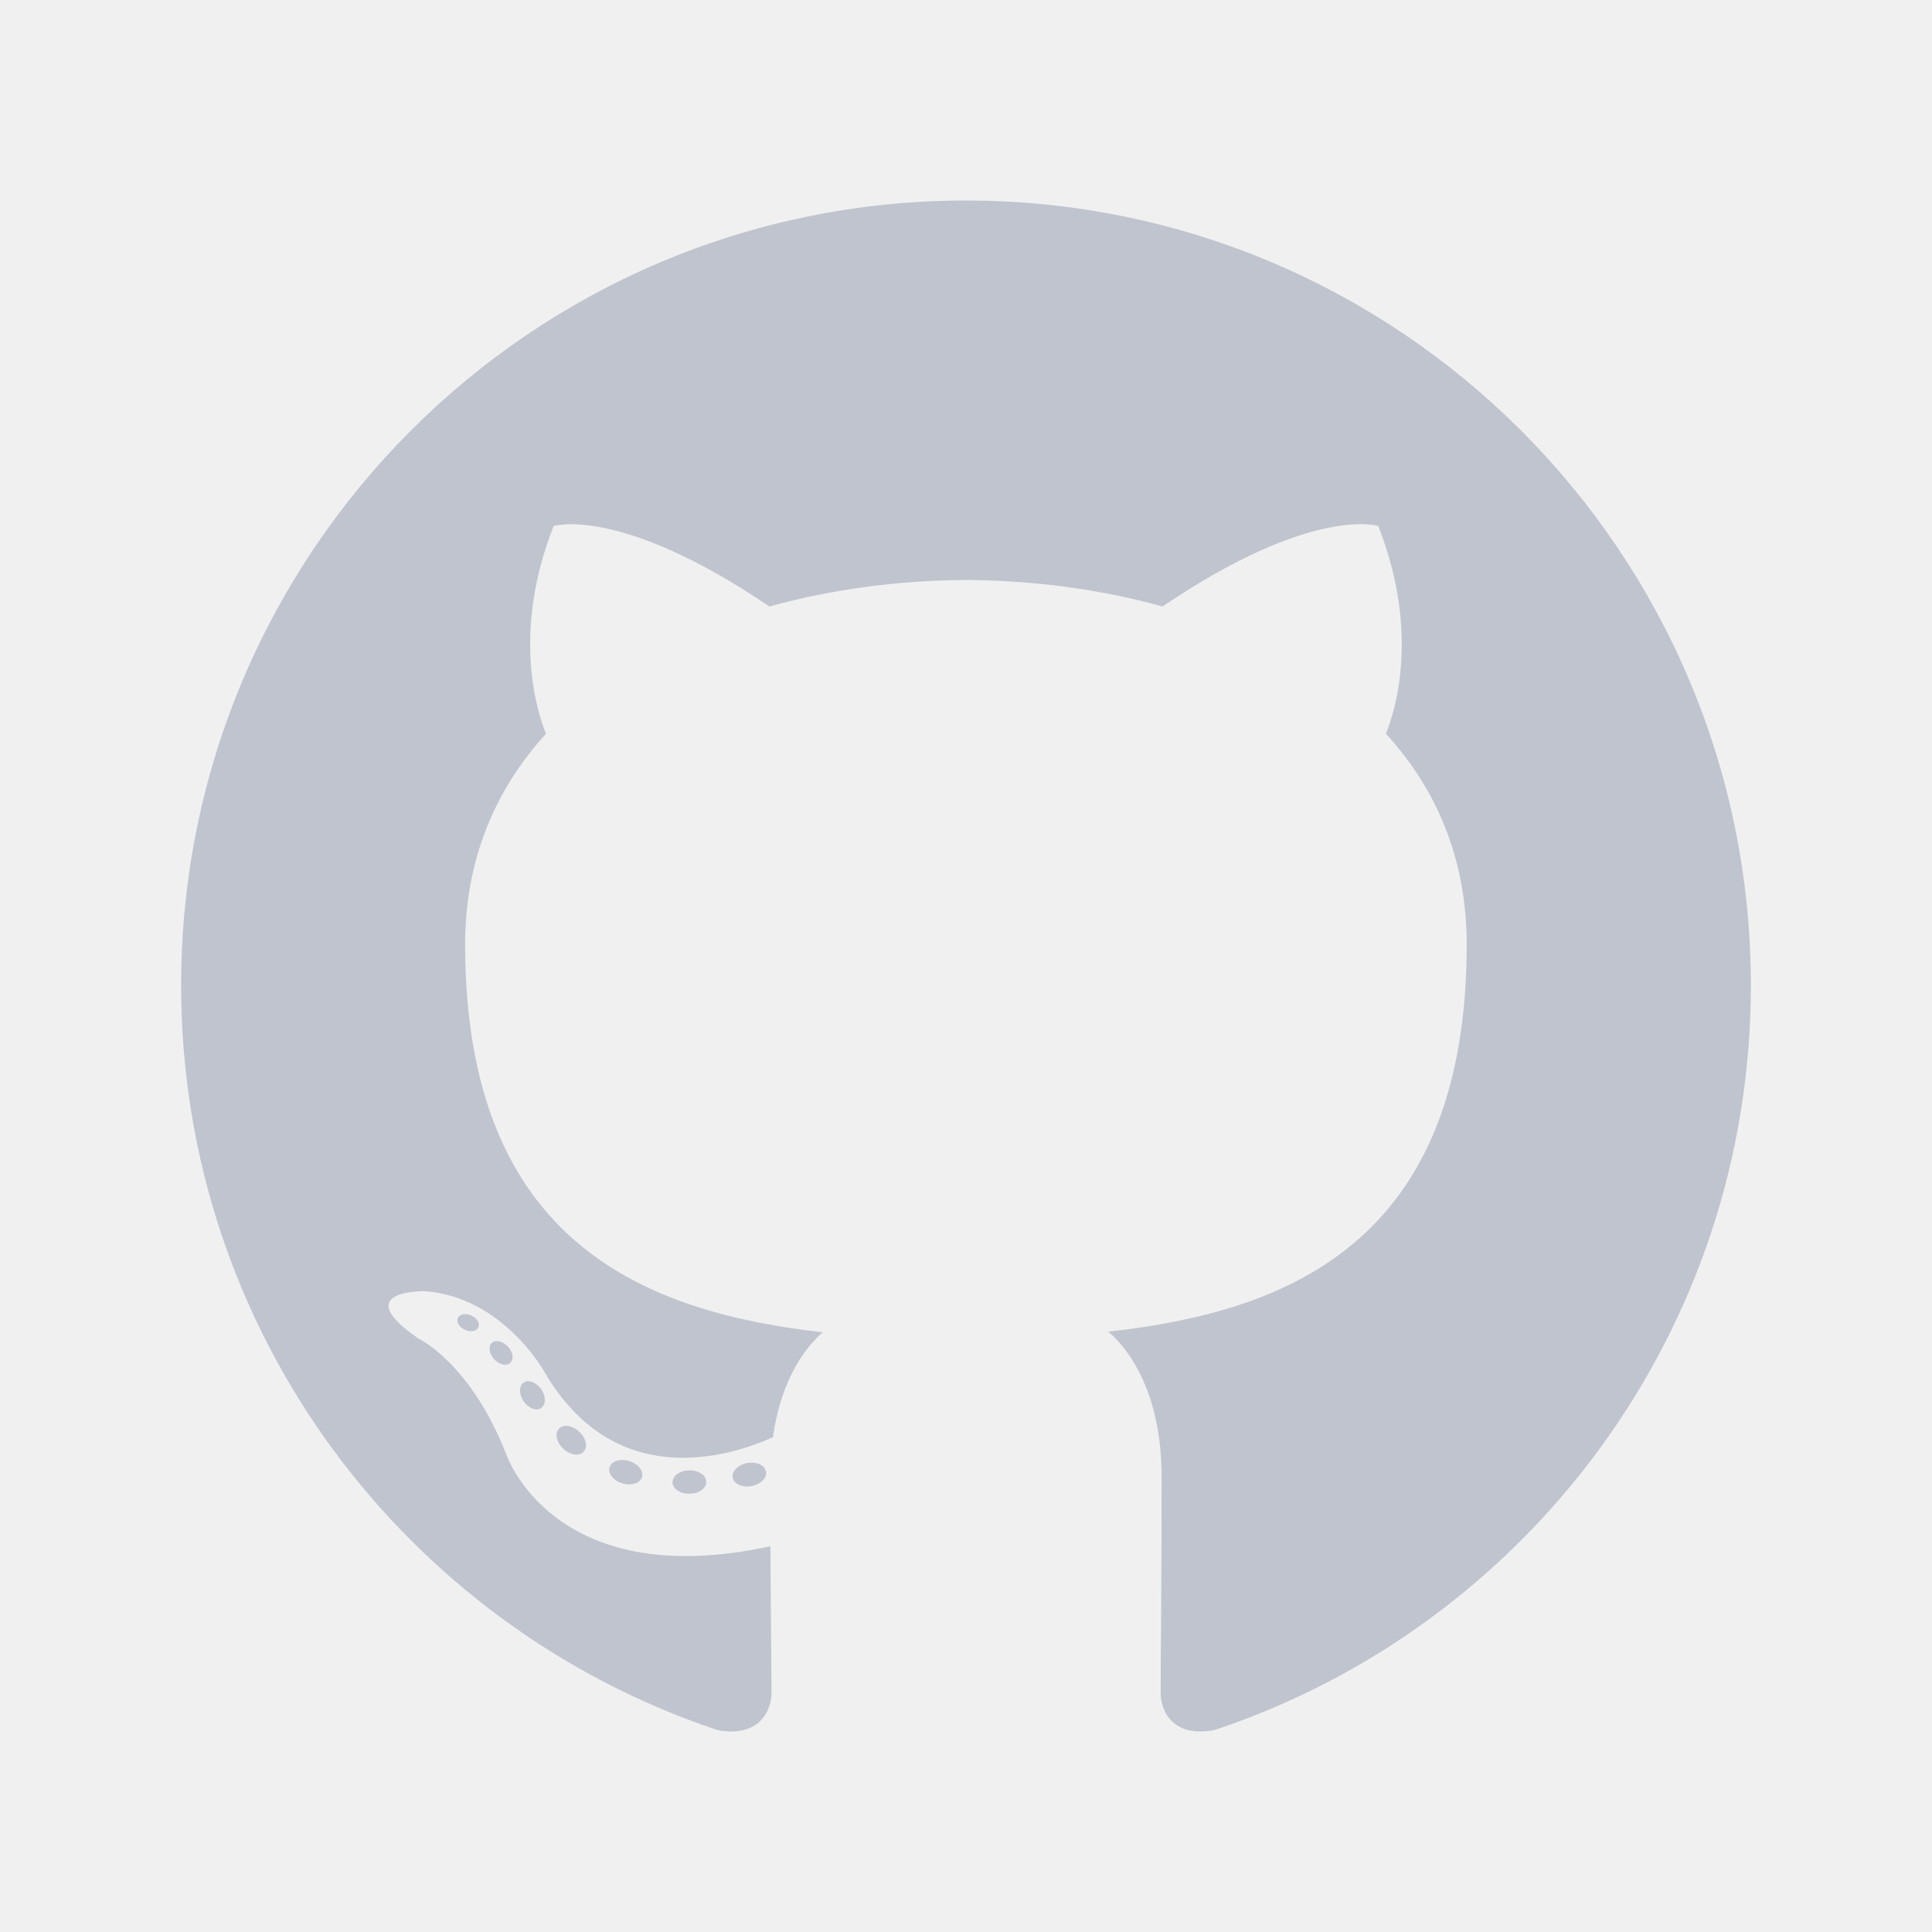
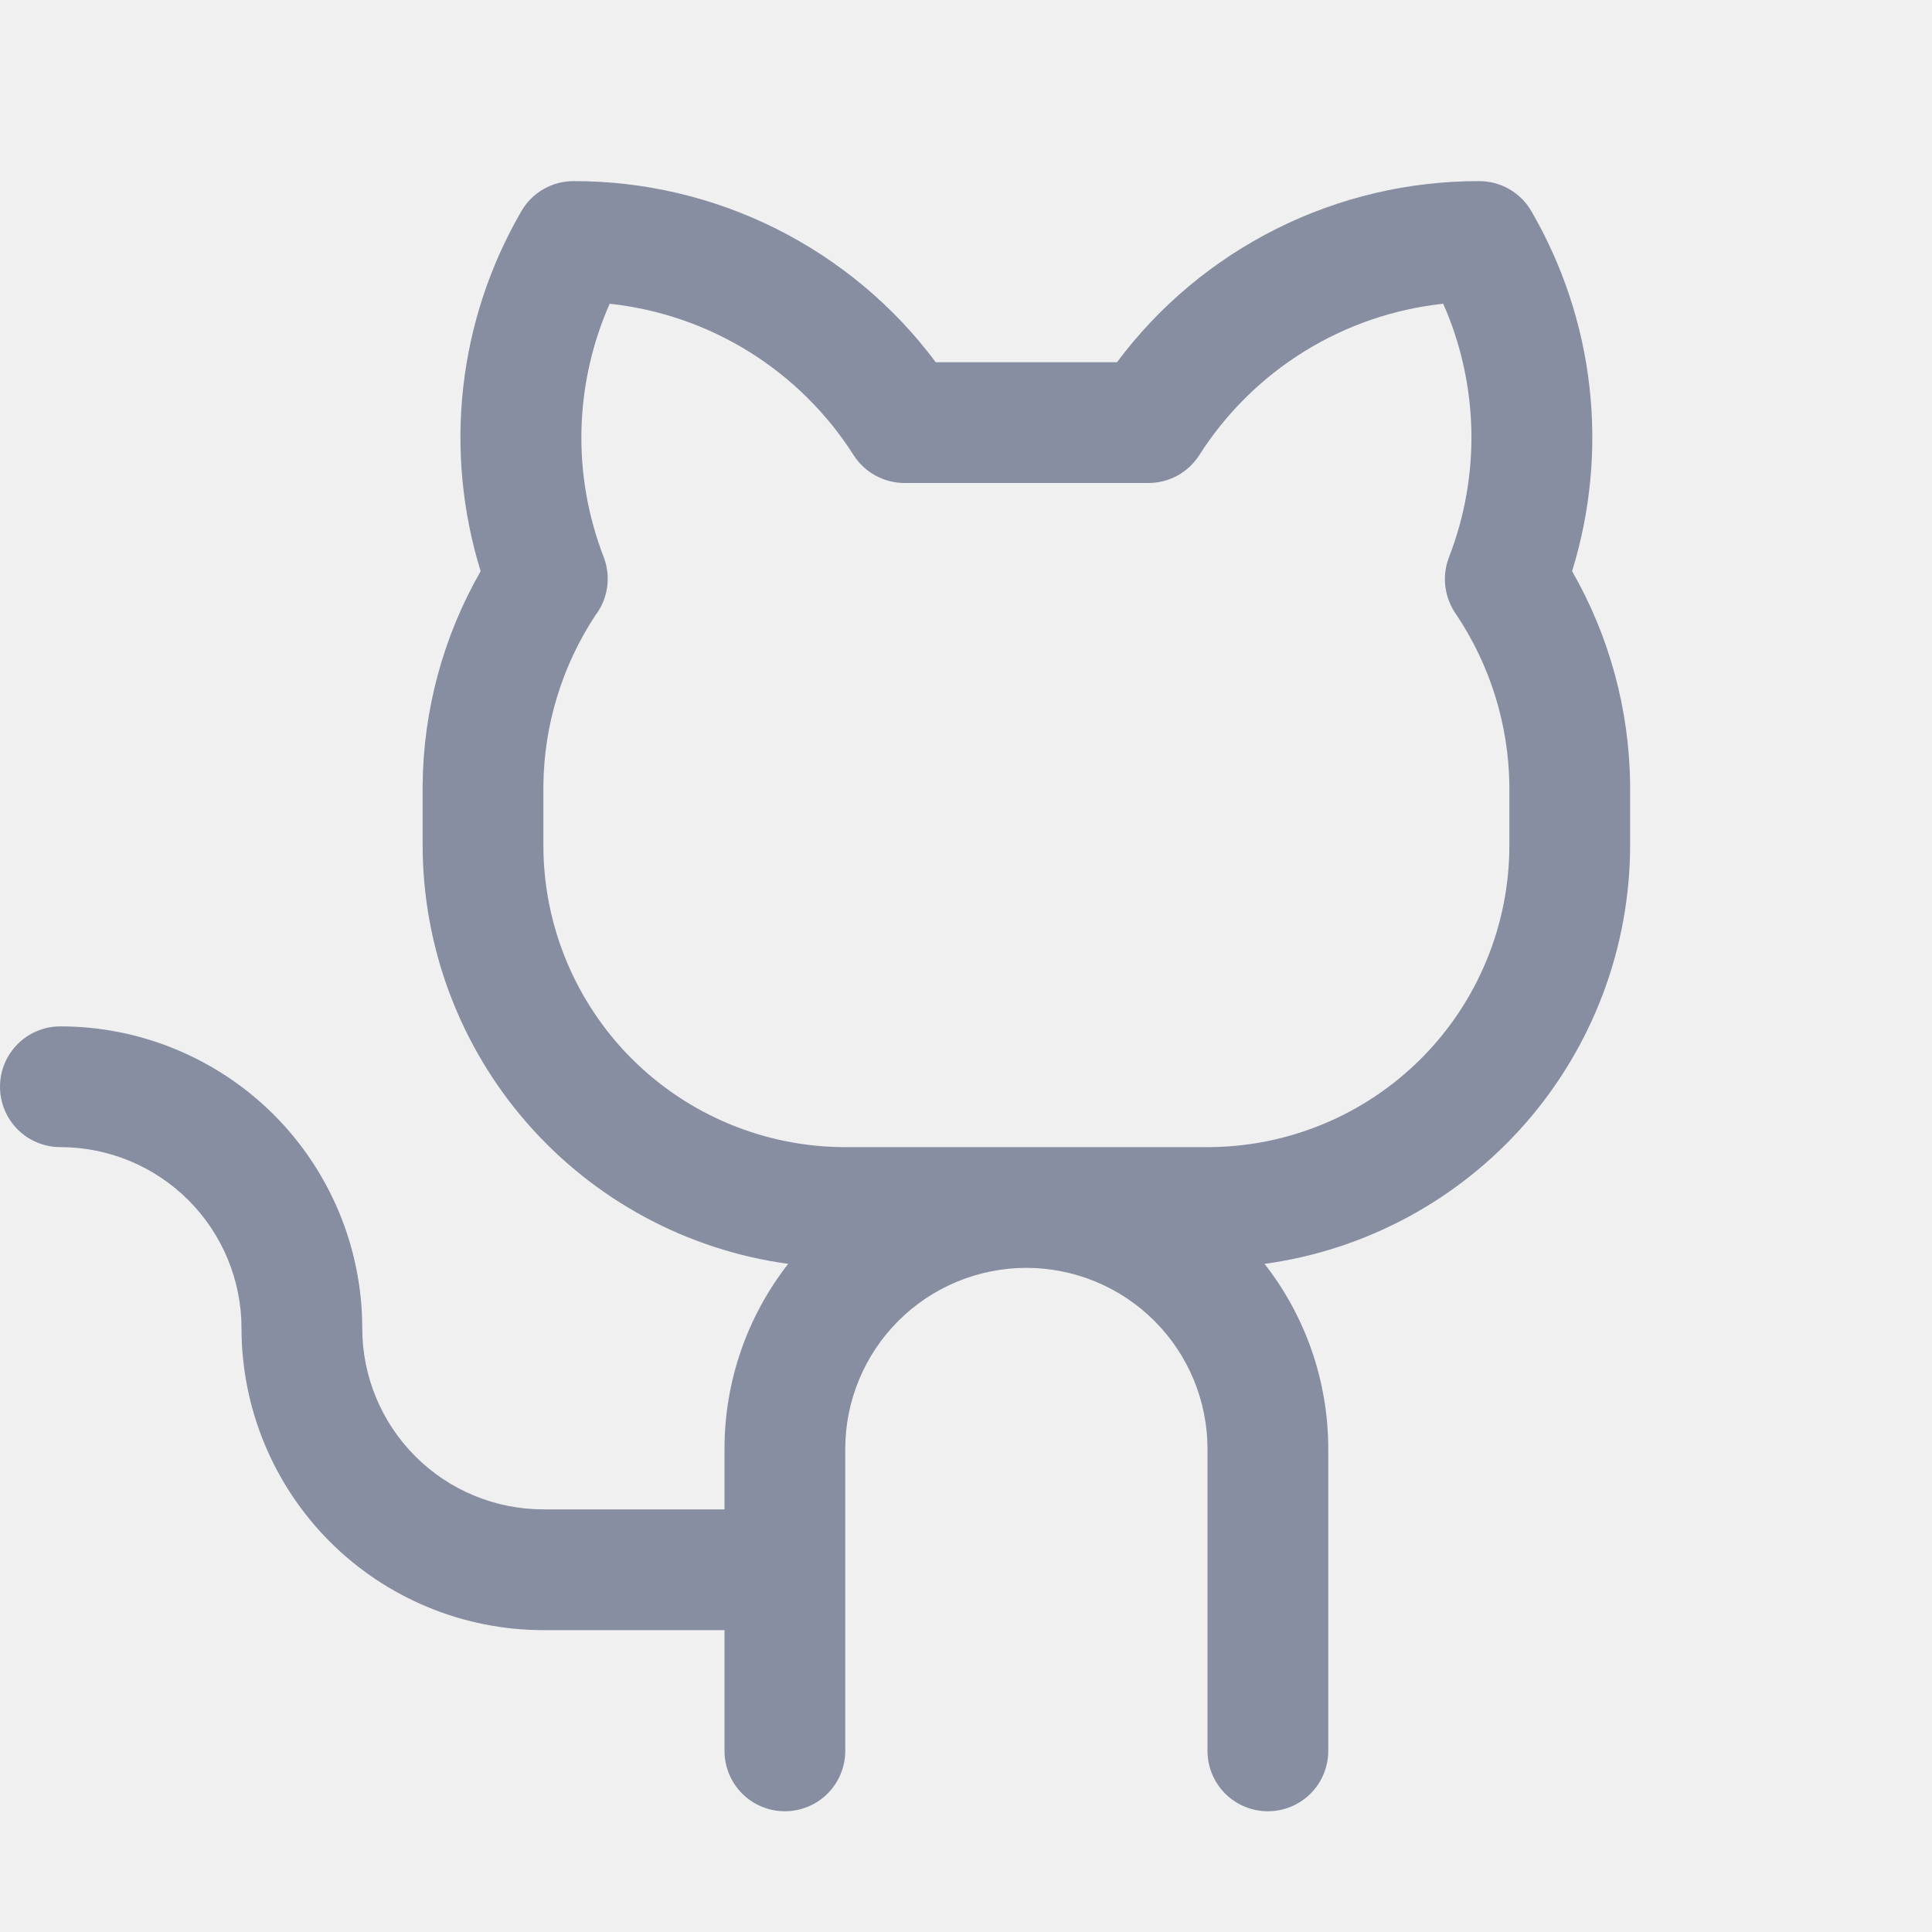
- <svg xmlns="http://www.w3.org/2000/svg" width="24" height="24" viewBox="0 0 24 24" fill="none">
-   <path fill-rule="evenodd" clip-rule="evenodd" d="M12 2.491C6.616 2.491 2.25 6.856 2.25 12.241C2.25 16.549 5.044 20.203 8.918 21.493C9.405 21.583 9.584 21.281 9.584 21.024C9.584 20.791 9.575 20.023 9.57 19.208C6.858 19.798 6.286 18.058 6.286 18.058C5.842 16.931 5.203 16.631 5.203 16.631C4.318 16.026 5.27 16.039 5.27 16.039C6.249 16.107 6.764 17.044 6.764 17.044C7.634 18.534 9.045 18.103 9.602 17.854C9.689 17.224 9.942 16.794 10.22 16.55C8.055 16.304 5.778 15.468 5.778 11.732C5.778 10.667 6.159 9.798 6.783 9.115C6.682 8.869 6.348 7.878 6.877 6.535C6.877 6.535 7.696 6.273 9.559 7.534C10.337 7.318 11.171 7.209 12 7.205C12.828 7.209 13.663 7.318 14.442 7.534C16.303 6.272 17.121 6.534 17.121 6.534C17.651 7.877 17.318 8.869 17.216 9.114C17.842 9.797 18.22 10.667 18.22 11.732C18.22 15.476 15.939 16.301 13.768 16.542C14.118 16.845 14.43 17.438 14.43 18.348C14.43 19.652 14.418 20.702 14.418 21.023C14.418 21.283 14.594 21.587 15.088 21.491C18.96 20.201 21.75 16.547 21.75 12.241C21.75 6.856 17.384 2.491 12 2.491Z" fill="#C0C4CE" />
-   <path d="M5.943 16.489C5.921 16.538 5.845 16.552 5.776 16.519C5.705 16.488 5.665 16.422 5.688 16.373C5.709 16.323 5.785 16.309 5.856 16.343C5.927 16.375 5.967 16.441 5.943 16.489ZM6.338 16.93C6.291 16.973 6.2 16.953 6.139 16.885C6.075 16.817 6.063 16.726 6.11 16.682C6.158 16.639 6.246 16.66 6.31 16.728C6.374 16.796 6.386 16.886 6.338 16.93ZM6.722 17.491C6.663 17.533 6.565 17.494 6.504 17.407C6.445 17.321 6.445 17.216 6.506 17.175C6.566 17.133 6.663 17.171 6.724 17.257C6.783 17.345 6.783 17.449 6.722 17.491ZM7.249 18.034C7.196 18.093 7.082 18.077 6.998 17.997C6.913 17.918 6.889 17.806 6.943 17.748C6.997 17.689 7.112 17.705 7.195 17.785C7.28 17.863 7.306 17.976 7.249 18.034ZM7.975 18.349C7.952 18.425 7.842 18.46 7.732 18.427C7.621 18.394 7.549 18.305 7.572 18.228C7.594 18.151 7.705 18.115 7.816 18.149C7.926 18.183 7.998 18.271 7.975 18.349ZM8.773 18.407C8.776 18.488 8.683 18.554 8.567 18.556C8.45 18.559 8.356 18.493 8.354 18.414C8.354 18.333 8.446 18.267 8.563 18.265C8.678 18.263 8.773 18.328 8.773 18.407ZM9.516 18.281C9.53 18.359 9.449 18.44 9.334 18.461C9.221 18.482 9.116 18.434 9.101 18.356C9.088 18.276 9.17 18.195 9.283 18.174C9.398 18.154 9.501 18.201 9.516 18.281Z" fill="#C0C4CE" />
+ <svg xmlns="http://www.w3.org/2000/svg" width="28" height="28" viewBox="0 0 28 28" fill="none">
+   <g clip-path="url(#clip0_4144_21)">
+     <path d="M22.784 8.278C23.051 7.415 23.137 6.506 23.036 5.608C22.935 4.711 22.648 3.844 22.195 3.063C22.119 2.929 22.008 2.819 21.875 2.742C21.742 2.665 21.591 2.625 21.438 2.625C20.418 2.623 19.413 2.859 18.501 3.315C17.59 3.771 16.797 4.433 16.188 5.25H13.562C12.953 4.433 12.16 3.771 11.249 3.315C10.337 2.859 9.332 2.623 8.312 2.625C8.159 2.625 8.008 2.665 7.875 2.742C7.742 2.819 7.631 2.929 7.555 3.063C7.102 3.844 6.815 4.711 6.714 5.608C6.613 6.506 6.699 7.415 6.966 8.278C6.425 9.221 6.136 10.288 6.125 11.375V12.25C6.127 13.73 6.664 15.16 7.638 16.276C8.612 17.391 9.956 18.116 11.423 18.317C10.824 19.083 10.499 20.028 10.5 21V21.875H7.875C7.179 21.875 6.511 21.599 6.019 21.106C5.527 20.614 5.25 19.946 5.25 19.25C5.25 18.675 5.137 18.107 4.917 17.576C4.697 17.045 4.375 16.563 3.969 16.156C3.562 15.75 3.08 15.428 2.549 15.208C2.018 14.988 1.45 14.875 0.875 14.875C0.643 14.875 0.42 14.967 0.256 15.131C0.092 15.295 0 15.518 0 15.75C0 15.982 0.092 16.205 0.256 16.369C0.42 16.533 0.643 16.625 0.875 16.625C1.571 16.625 2.239 16.902 2.731 17.394C3.223 17.886 3.5 18.554 3.5 19.25C3.5 20.41 3.961 21.523 4.781 22.344C5.602 23.164 6.715 23.625 7.875 23.625H10.5V25.375C10.5 25.607 10.592 25.83 10.756 25.994C10.92 26.158 11.143 26.25 11.375 26.25C11.607 26.25 11.83 26.158 11.994 25.994C12.158 25.83 12.25 25.607 12.25 25.375V21C12.25 20.304 12.527 19.636 13.019 19.144C13.511 18.652 14.179 18.375 14.875 18.375C15.571 18.375 16.239 18.652 16.731 19.144C17.223 19.636 17.5 20.304 17.5 21V25.375C17.5 25.607 17.592 25.83 17.756 25.994C17.92 26.158 18.143 26.25 18.375 26.25C18.607 26.25 18.83 26.158 18.994 25.994C19.158 25.83 19.25 25.607 19.25 25.375V21C19.251 20.028 18.926 19.083 18.327 18.317C19.794 18.116 21.138 17.391 22.112 16.276C23.086 15.16 23.623 13.73 23.625 12.25V11.375C23.614 10.288 23.325 9.221 22.784 8.278ZM21.875 12.25C21.875 13.41 21.414 14.523 20.594 15.344C19.773 16.164 18.66 16.625 17.5 16.625H12.25C11.09 16.625 9.977 16.164 9.156 15.344C8.336 14.523 7.875 13.41 7.875 12.25V11.375C7.886 10.5 8.148 9.647 8.63 8.916C8.72 8.798 8.778 8.658 8.799 8.511C8.82 8.364 8.803 8.214 8.75 8.075C8.522 7.487 8.412 6.86 8.427 6.23C8.442 5.6 8.581 4.979 8.836 4.402C9.553 4.479 10.242 4.717 10.854 5.096C11.466 5.476 11.985 5.989 12.371 6.596C12.45 6.72 12.559 6.821 12.687 6.892C12.815 6.962 12.959 6.999 13.105 7H16.644C16.791 7 16.935 6.963 17.064 6.893C17.193 6.822 17.302 6.72 17.381 6.596C17.768 5.989 18.286 5.476 18.898 5.096C19.51 4.716 20.2 4.479 20.916 4.402C21.171 4.979 21.309 5.6 21.324 6.23C21.338 6.861 21.228 7.488 21 8.075C20.947 8.213 20.929 8.361 20.948 8.507C20.968 8.654 21.023 8.793 21.109 8.912C21.596 9.642 21.862 10.497 21.875 11.375V12.25Z" fill="#878EA1" />
+   </g>
+   <defs>
+     <clipPath id="clip0_4144_21">
+       <rect width="28" height="28" fill="white" />
+     </clipPath>
+   </defs>
</svg>
